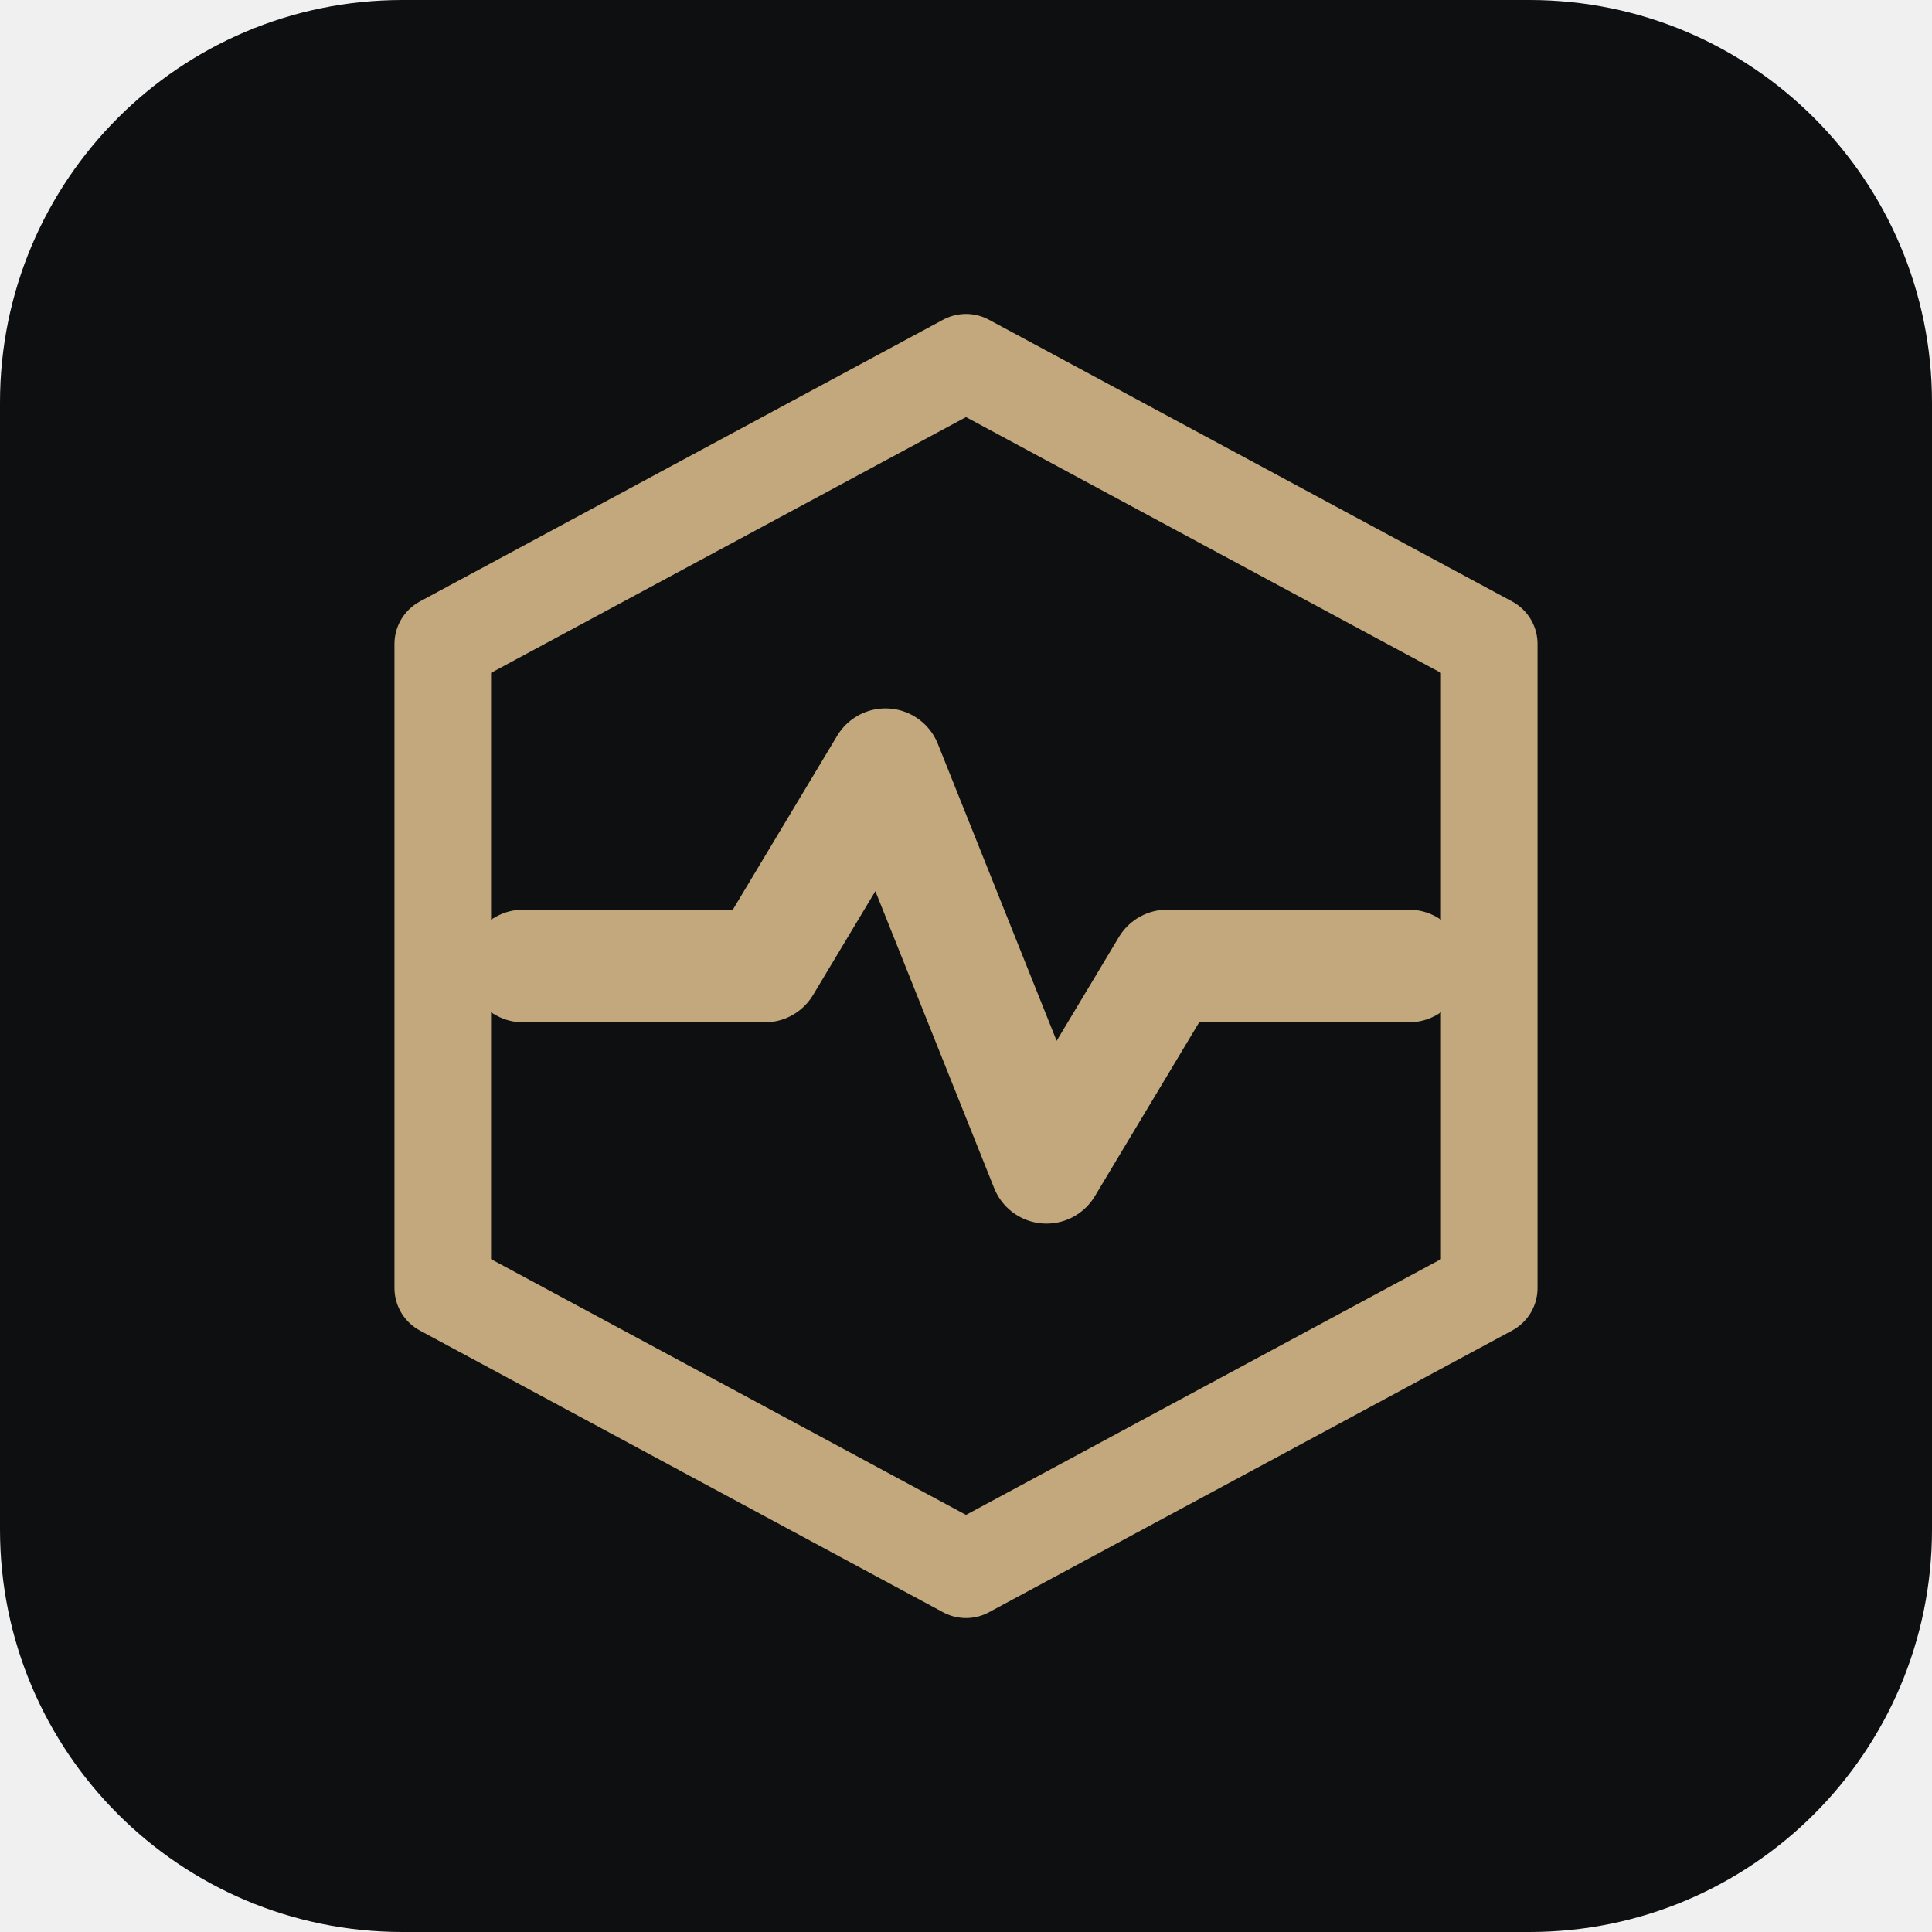
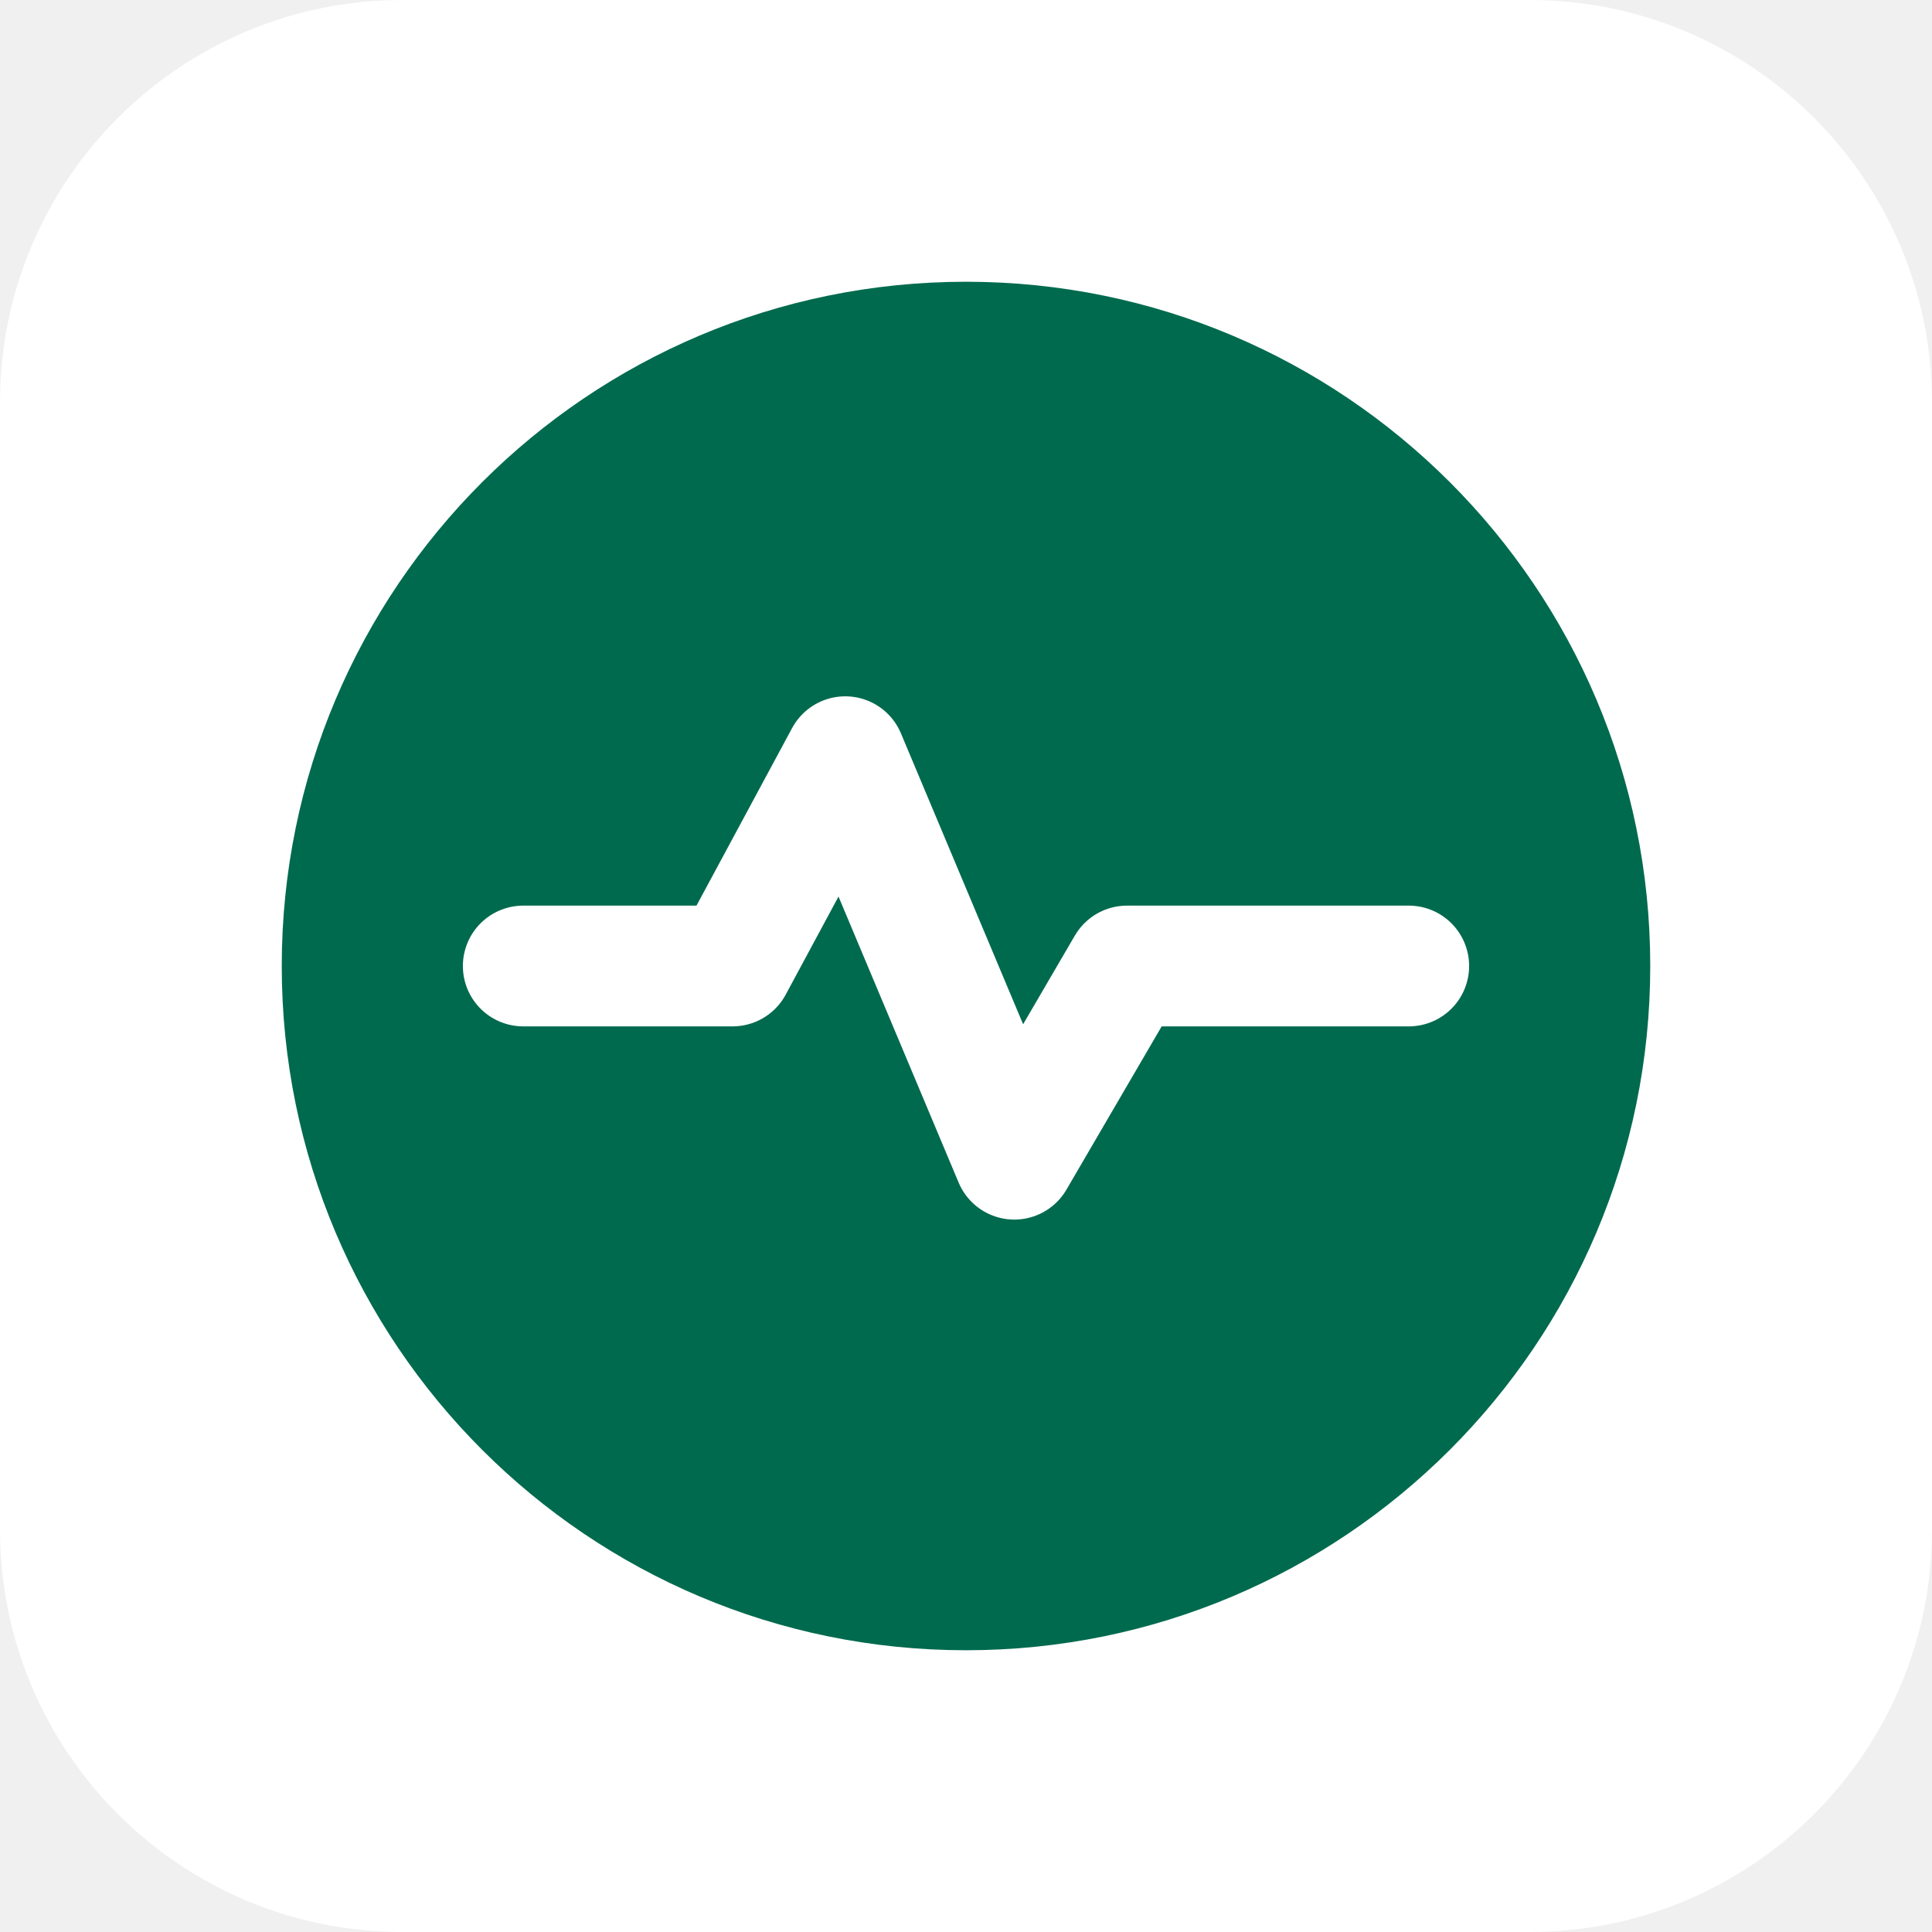
<svg xmlns="http://www.w3.org/2000/svg" viewBox="0 0 24 24" fill="none">
-   <rect width="24" height="24" rx="5" fill="#0d0f11" />
-   <path d="M12 4.5 18.5 8v8L12 19.5 5.5 16V8z" stroke="#c2a87c" stroke-width="1.2" stroke-linejoin="round" />
-   <path d="M6.5 12h3l1.5-2.5L13 14.5l1.5-2.5h3" stroke="#c2a87c" stroke-width="1.4" stroke-linecap="round" stroke-linejoin="round" />
+   <rect width="24" height="24" rx="5" fill="#ffffff" />
+   <circle cx="12" cy="12" r="8.5" fill="#006a4e" />
+   <path d="M6.5 12h2.6l1.4-2.6 2.1 5 1.4-2.4h3.5" stroke="#ffffff" stroke-width="1.5" stroke-linecap="round" stroke-linejoin="round" />
</svg>
